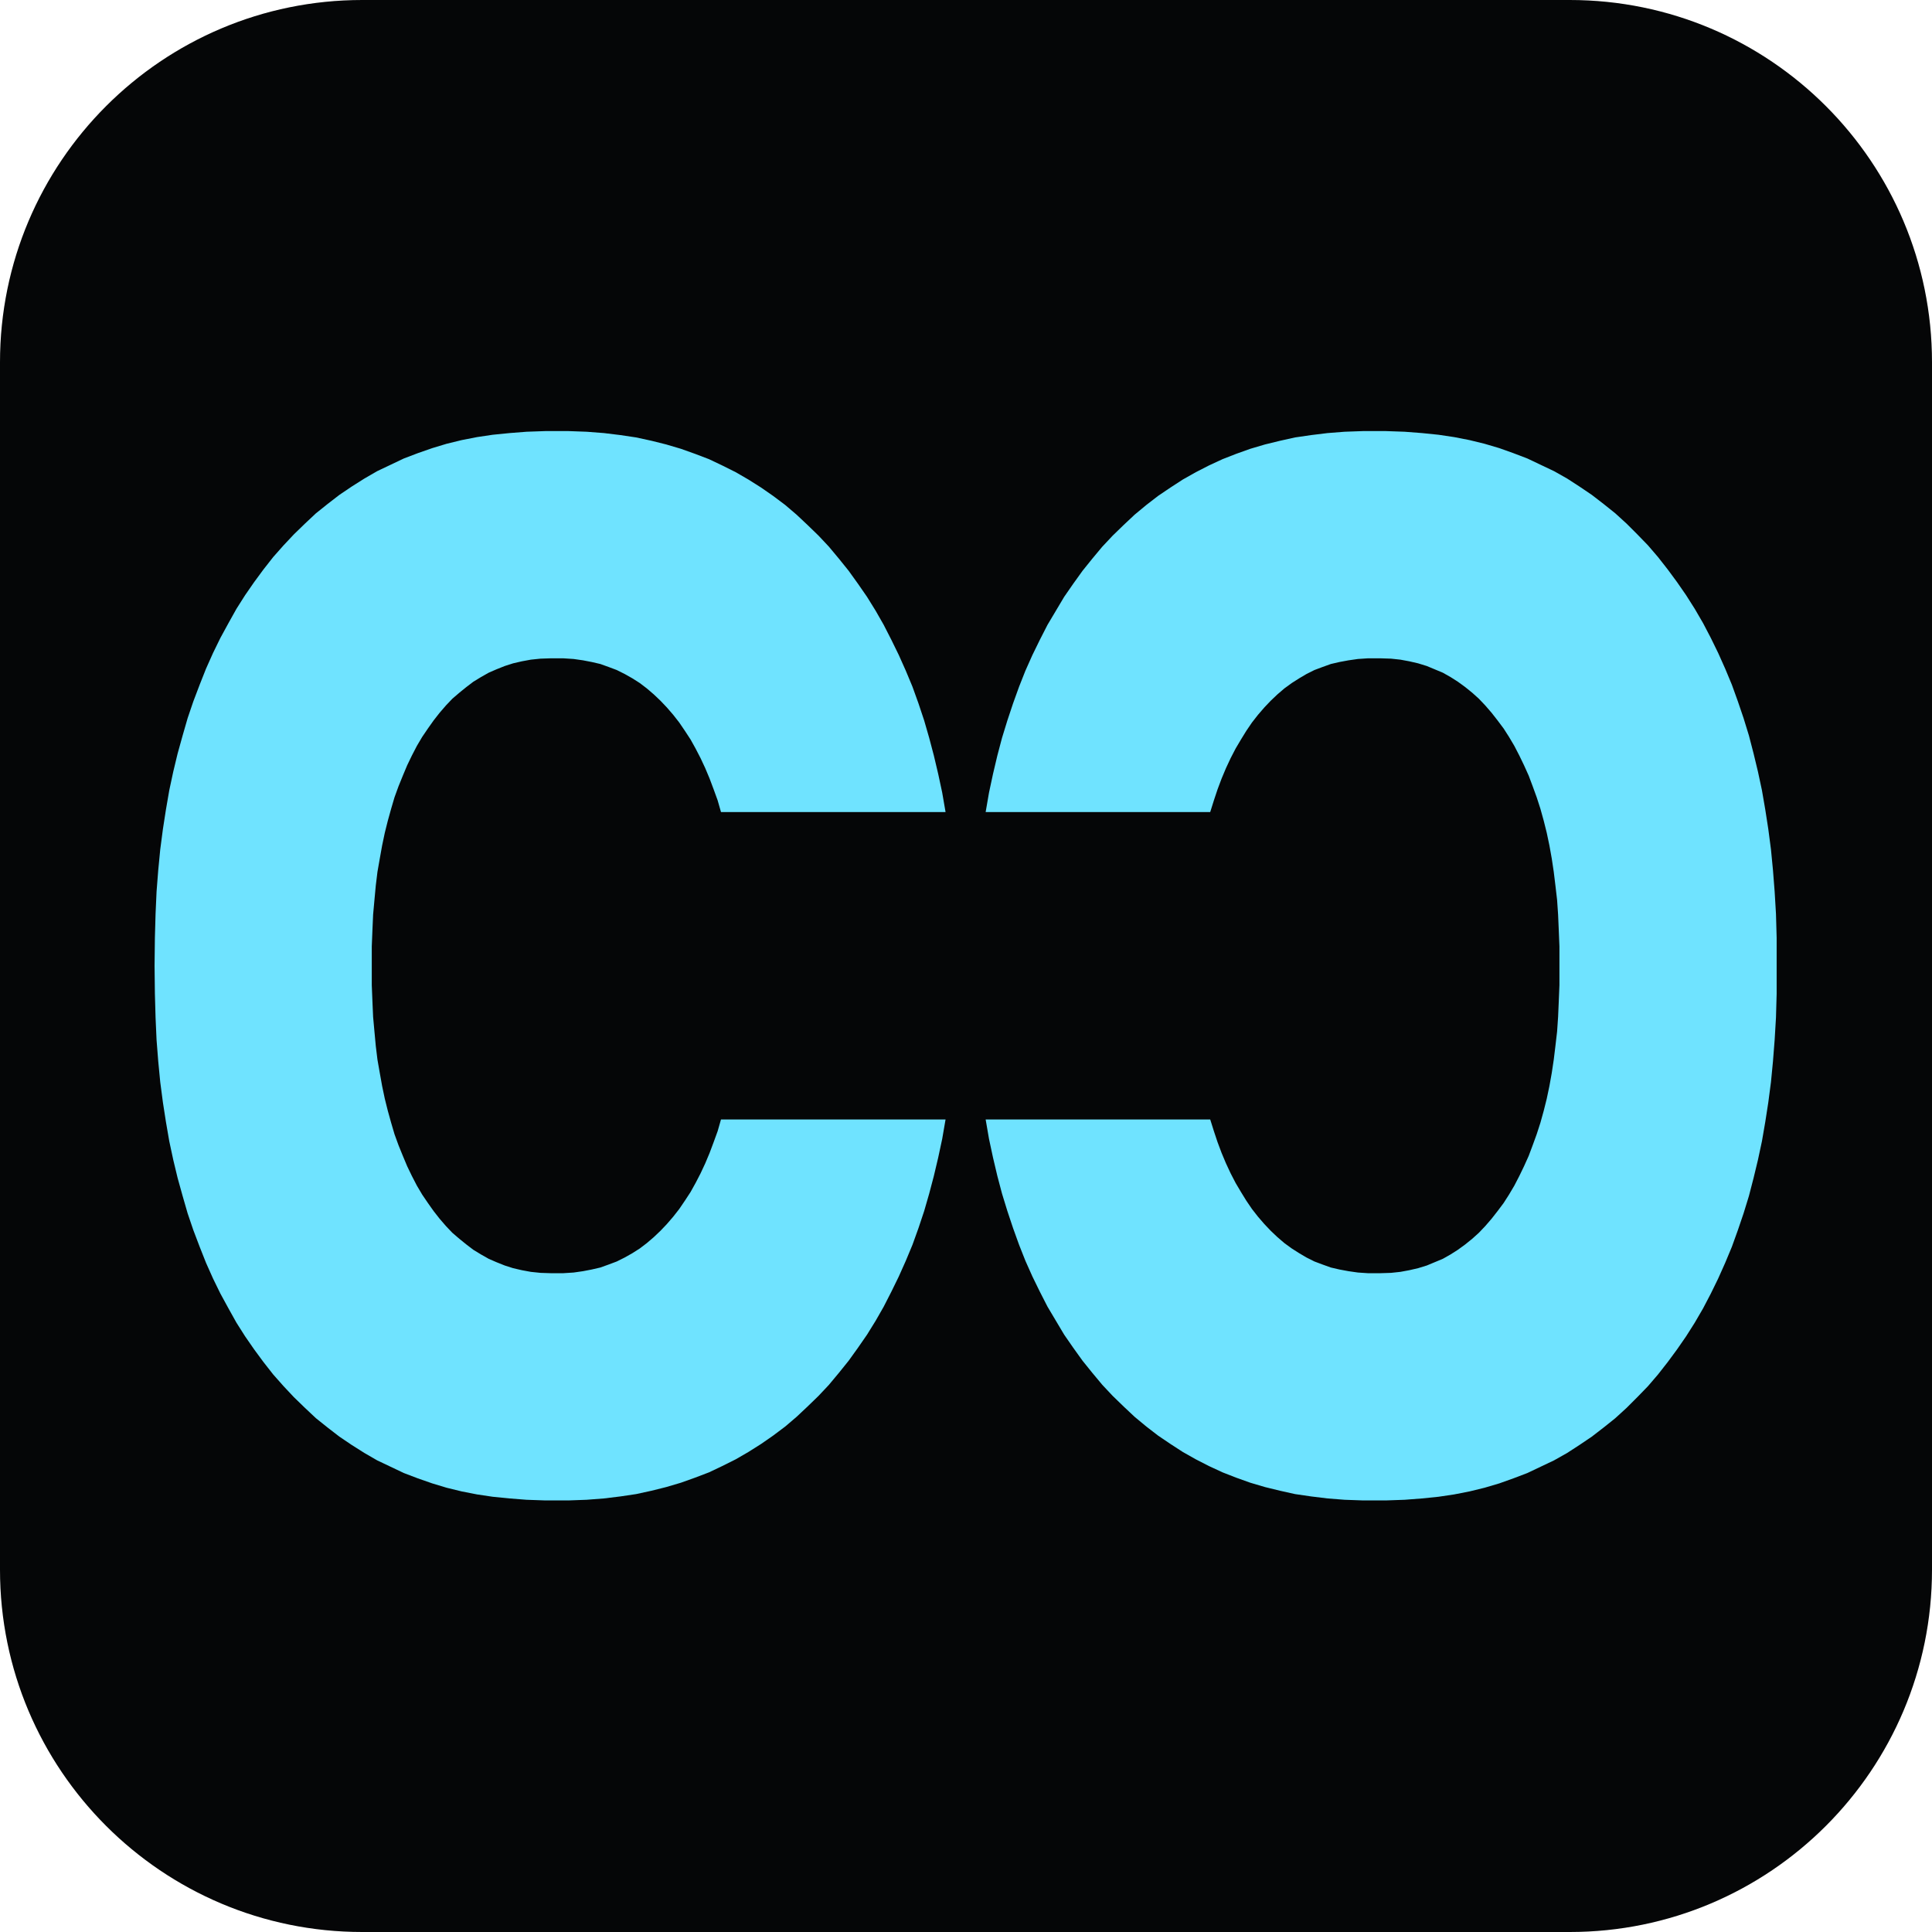
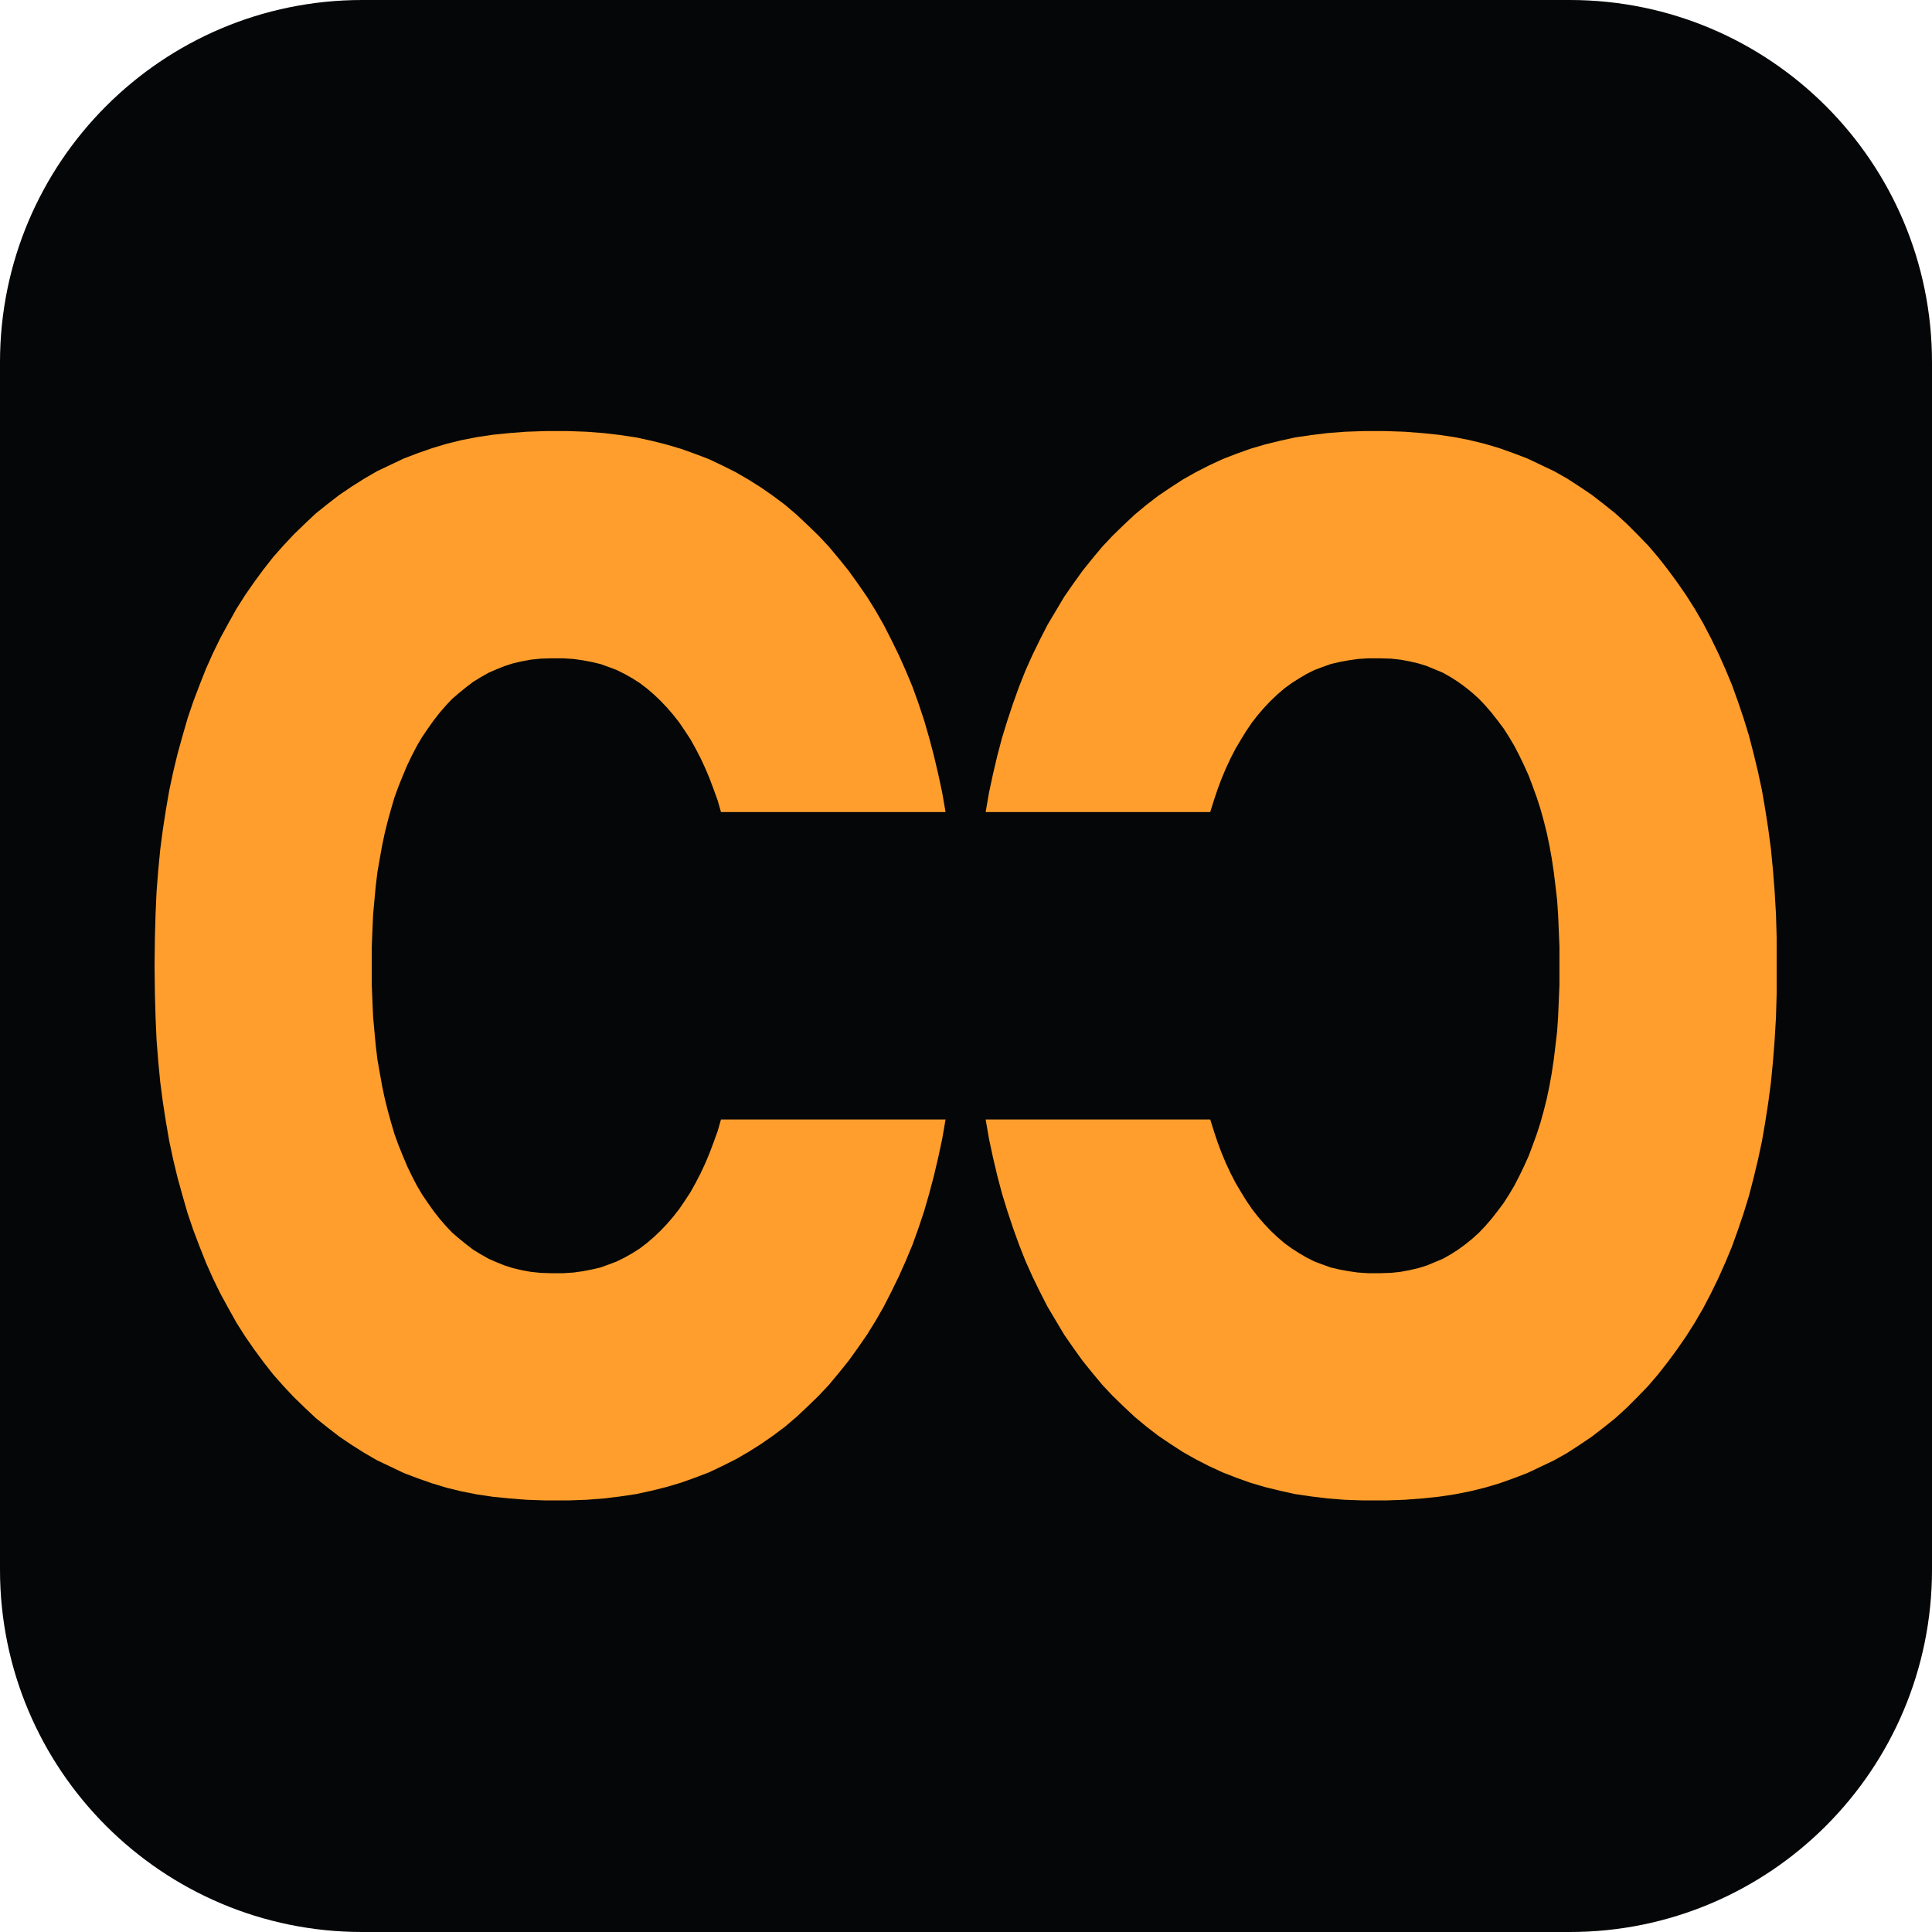
<svg xmlns="http://www.w3.org/2000/svg" viewBox="0 0 64 64" width="64" height="64" role="img" aria-label="Carry">
  <rect width="64" height="64" rx="12" fill="#050607" />
-   <path transform="translate(5.12 14.28) scale(0.1107)" fill="#6fe3ff" d="M236.7 114L235.7 108.2L234.5 102.6L233.2 97.1L231.8 91.8L230.3 86.6L228.6 81.5L226.8 76.5L224.8 71.7L222.7 67L220.5 62.5L218.2 58L215.8 53.8L213.2 49.6L210.5 45.7L207.7 41.8L204.8 38.2L201.8 34.6L198.7 31.3L195.4 28.1L192.1 25L188.7 22.1L185.1 19.4L181.5 16.9L177.7 14.5L173.9 12.3L169.9 10.3L165.9 8.4L161.7 6.8L157.5 5.3L153.1 4L148.7 2.9L144.1 1.9L139.4 1.2L134.5 0.6L129.3 0.2L123.8 0L117 0L111.3 0.2L106.2 0.6L101.2 1.1L96.5 1.8L91.9 2.7L87.4 3.8L83.1 5.1L78.8 6.6L74.6 8.2L70.6 10.1L66.6 12L62.8 14.2L59 16.6L55.3 19.1L51.8 21.8L48.3 24.6L45 27.7L41.7 30.9L38.6 34.2L35.5 37.7L32.6 41.4L29.8 45.2L27.1 49.1L24.5 53.2L22.1 57.5L19.7 61.9L17.5 66.4L15.4 71.1L13.5 75.9L11.6 80.9L9.9 85.9L8.4 91.1L6.9 96.5L5.6 101.9L4.4 107.5L3.4 113.3L2.5 119.1L1.7 125.2L1.1 131.4L0.6 137.8L0.3 144.5L0.1 151.6L0 160L0.1 168.4L0.3 175.5L0.6 182.2L1.1 188.6L1.7 194.8L2.5 200.9L3.4 206.7L4.4 212.5L5.6 218.1L6.9 223.5L8.4 228.9L9.9 234.1L11.6 239.1L13.5 244.1L15.4 248.9L17.5 253.6L19.7 258.1L22.1 262.5L24.5 266.8L27.1 270.9L29.8 274.8L32.6 278.6L35.5 282.3L38.6 285.8L41.7 289.1L45 292.3L48.3 295.4L51.8 298.2L55.3 300.9L59 303.4L62.8 305.8L66.6 308L70.6 309.9L74.6 311.8L78.8 313.4L83.1 314.9L87.4 316.2L91.9 317.3L96.5 318.2L101.2 318.9L106.2 319.4L111.3 319.8L117 320L123.8 320L129.3 319.8L134.5 319.4L139.4 318.8L144.1 318.1L148.7 317.1L153.1 316L157.5 314.7L161.7 313.2L165.9 311.6L169.9 309.7L173.9 307.7L177.7 305.5L181.5 303.1L185.1 300.6L188.7 297.9L192.1 295L195.4 291.9L198.7 288.7L201.8 285.4L204.8 281.8L207.7 278.2L210.5 274.3L213.2 270.4L215.8 266.2L218.2 262L220.5 257.5L222.7 253L224.8 248.3L226.8 243.5L228.6 238.5L230.3 233.4L231.8 228.2L233.2 222.9L234.5 217.4L235.7 211.8L236.7 206L169.5 206L168.5 209.5L167.3 212.8L166.1 216L164.8 219.1L163.4 222.1L161.9 225L160.4 227.7L158.7 230.3L157 232.8L155.2 235.1L153.3 237.3L151.4 239.3L149.4 241.2L147.3 243L145.2 244.6L143 246L140.7 247.3L138.3 248.5L135.9 249.4L133.4 250.3L130.8 250.9L128.2 251.4L125.4 251.8L122.3 252L118.6 252L115.5 251.9L112.6 251.6L109.9 251.1L107.3 250.5L104.8 249.7L102.3 248.7L100 247.7L97.7 246.4L95.4 245L93.3 243.4L91.2 241.7L89.1 239.9L87.2 237.9L85.3 235.7L83.5 233.4L81.8 231L80.1 228.5L78.5 225.8L77 222.9L75.6 220L74.3 216.9L73 213.7L71.8 210.4L70.8 207L69.8 203.4L68.9 199.8L68.1 196L67.4 192.1L66.7 188.1L66.2 184L65.8 179.7L65.4 175.3L65.2 170.7L65 165.8L65 160L65 154.2L65.2 149.3L65.4 144.7L65.8 140.3L66.2 136L66.7 131.9L67.4 127.9L68.1 124L68.9 120.2L69.8 116.6L70.8 113L71.8 109.6L73 106.3L74.3 103.1L75.6 100L77 97.1L78.5 94.2L80.1 91.5L81.8 89L83.5 86.6L85.3 84.3L87.2 82.1L89.1 80.1L91.2 78.3L93.3 76.6L95.4 75L97.7 73.6L100 72.3L102.3 71.3L104.8 70.3L107.3 69.5L109.9 68.9L112.6 68.4L115.5 68.1L118.6 68L122.3 68L125.4 68.2L128.2 68.6L130.8 69.1L133.4 69.7L135.9 70.6L138.3 71.5L140.7 72.7L143 74L145.2 75.4L147.3 77L149.4 78.8L151.4 80.7L153.3 82.7L155.2 84.9L157 87.2L158.7 89.7L160.4 92.3L161.9 95L163.4 97.9L164.8 100.9L166.1 104L167.3 107.2L168.5 110.5L169.5 114ZM248.7 114L249.7 108.2L250.9 102.6L252.2 97.1L253.6 91.8L255.2 86.6L256.9 81.5L258.7 76.5L260.6 71.7L262.7 67L264.9 62.5L267.2 58L269.7 53.8L272.2 49.6L274.9 45.7L277.7 41.8L280.6 38.2L283.6 34.6L286.7 31.3L290 28.1L293.3 25L296.8 22.1L300.3 19.4L304 16.9L307.7 14.5L311.6 12.3L315.5 10.3L319.6 8.4L323.7 6.8L327.9 5.3L332.3 4L336.8 2.9L341.3 1.9L346.1 1.2L351 0.6L356.1 0.2L361.7 0L368.4 0L374.1 0.2L379.3 0.6L384.2 1.1L388.9 1.8L393.5 2.7L398 3.8L402.4 5.1L406.6 6.6L410.8 8.2L414.8 10.1L418.8 12L422.7 14.2L426.4 16.6L430.1 19.1L433.6 21.8L437.1 24.6L440.5 27.7L443.7 30.9L446.9 34.2L449.9 37.7L452.8 41.4L455.6 45.2L458.3 49.1L460.9 53.2L463.4 57.5L465.7 61.9L467.9 66.4L470 71.1L472 75.9L473.8 80.9L475.5 85.9L477.1 91.1L478.5 96.5L479.8 101.9L481 107.5L482 113.3L482.9 119.1L483.7 125.2L484.3 131.4L484.8 137.8L485.2 144.5L485.4 151.6L485.4 160L485.4 168.4L485.2 175.5L484.8 182.2L484.3 188.6L483.7 194.8L482.9 200.9L482 206.7L481 212.5L479.8 218.1L478.5 223.5L477.1 228.9L475.5 234.1L473.8 239.1L472 244.1L470 248.9L467.9 253.6L465.7 258.1L463.4 262.5L460.9 266.8L458.3 270.9L455.6 274.8L452.8 278.6L449.9 282.3L446.9 285.8L443.7 289.1L440.5 292.3L437.1 295.4L433.6 298.2L430.1 300.9L426.4 303.4L422.7 305.8L418.8 308L414.8 309.9L410.8 311.8L406.6 313.4L402.4 314.9L398 316.2L393.5 317.3L388.9 318.2L384.2 318.9L379.3 319.4L374.1 319.8L368.4 320L361.7 320L356.1 319.8L351 319.4L346.1 318.8L341.3 318.1L336.8 317.1L332.3 316L327.9 314.7L323.7 313.2L319.6 311.6L315.5 309.7L311.6 307.7L307.7 305.5L304 303.1L300.3 300.6L296.8 297.9L293.3 295L290 291.9L286.7 288.7L283.6 285.4L280.6 281.8L277.7 278.2L274.9 274.3L272.2 270.4L269.7 266.2L267.2 262L264.9 257.5L262.7 253L260.6 248.3L258.7 243.5L256.9 238.5L255.2 233.4L253.6 228.2L252.2 222.9L250.9 217.4L249.7 211.8L248.7 206L315.9 206L317 209.5L318.1 212.8L319.3 216L320.6 219.1L322 222.1L323.5 225L325.1 227.7L326.7 230.3L328.4 232.8L330.2 235.1L332.1 237.3L334 239.3L336 241.2L338.1 243L340.3 244.6L342.5 246L344.7 247.3L347.1 248.5L349.5 249.4L352 250.3L354.6 250.9L357.3 251.4L360.1 251.8L363.1 252L366.8 252L370 251.9L372.8 251.6L375.5 251.1L378.1 250.5L380.7 249.7L383.1 248.7L385.5 247.7L387.8 246.4L390 245L392.2 243.4L394.3 241.7L396.3 239.9L398.2 237.9L400.1 235.7L401.9 233.4L403.7 231L405.3 228.5L406.9 225.8L408.4 222.9L409.8 220L411.2 216.9L412.4 213.7L413.6 210.4L414.7 207L415.7 203.4L416.6 199.8L417.4 196L418.1 192.1L418.7 188.1L419.2 184L419.7 179.7L420 175.3L420.2 170.7L420.4 165.8L420.4 160L420.4 154.2L420.2 149.3L420 144.7L419.7 140.3L419.2 136L418.7 131.9L418.1 127.9L417.4 124L416.6 120.2L415.7 116.6L414.7 113L413.6 109.6L412.4 106.3L411.2 103.1L409.8 100L408.4 97.1L406.9 94.2L405.3 91.5L403.7 89L401.9 86.6L400.1 84.3L398.2 82.1L396.3 80.1L394.3 78.3L392.2 76.6L390 75L387.8 73.6L385.5 72.3L383.1 71.3L380.7 70.3L378.1 69.5L375.5 68.9L372.8 68.4L370 68.1L366.8 68L363.1 68L360.1 68.2L357.3 68.6L354.6 69.1L352 69.7L349.5 70.6L347.1 71.5L344.7 72.7L342.5 74L340.3 75.4L338.1 77L336 78.8L334 80.7L332.1 82.7L330.2 84.9L328.4 87.2L326.7 89.7L325.1 92.3L323.5 95L322 97.9L320.6 100.9L319.3 104L318.1 107.2L317 110.5L315.9 114Z" />
+   <path transform="translate(5.12 14.28) scale(0.1107)" fill="#ff9e2c" d="M236.7 114L235.7 108.2L234.5 102.6L233.2 97.1L231.8 91.8L230.3 86.6L228.6 81.5L226.8 76.5L224.8 71.7L222.7 67L220.5 62.5L218.2 58L215.8 53.8L213.2 49.6L210.5 45.7L207.7 41.8L204.8 38.2L201.8 34.6L198.7 31.3L195.4 28.1L192.1 25L188.7 22.1L185.1 19.4L181.5 16.9L177.7 14.5L173.9 12.3L169.9 10.3L165.9 8.4L161.7 6.8L157.5 5.3L153.1 4L148.7 2.9L144.1 1.9L139.4 1.2L134.5 0.6L129.3 0.2L123.8 0L117 0L111.3 0.2L106.2 0.6L101.2 1.1L96.5 1.8L91.9 2.7L87.4 3.8L83.1 5.1L78.8 6.6L74.6 8.2L70.6 10.1L66.6 12L62.8 14.2L59 16.6L55.3 19.1L51.8 21.8L48.3 24.6L45 27.7L41.7 30.9L38.6 34.2L35.5 37.7L32.6 41.4L29.8 45.2L27.1 49.1L24.5 53.2L22.1 57.5L19.7 61.9L17.5 66.4L15.4 71.1L13.5 75.9L11.6 80.9L9.9 85.9L8.4 91.1L6.9 96.5L5.6 101.9L4.4 107.5L3.4 113.3L2.5 119.1L1.7 125.2L1.1 131.4L0.6 137.8L0.3 144.5L0.1 151.6L0 160L0.1 168.4L0.3 175.5L0.6 182.2L1.1 188.6L1.7 194.8L2.5 200.9L3.4 206.7L4.4 212.5L5.6 218.1L6.9 223.5L8.4 228.9L9.9 234.1L11.6 239.1L13.5 244.1L15.4 248.9L17.5 253.6L19.7 258.1L22.1 262.5L24.5 266.8L27.1 270.9L29.8 274.8L32.6 278.6L35.5 282.3L38.6 285.8L41.7 289.1L45 292.3L48.3 295.4L51.8 298.2L55.3 300.9L59 303.4L62.8 305.8L66.6 308L70.6 309.9L74.6 311.8L78.8 313.4L83.1 314.9L87.4 316.2L91.9 317.3L96.5 318.2L101.2 318.9L106.2 319.4L111.3 319.8L117 320L123.8 320L129.3 319.8L134.5 319.4L139.4 318.8L144.1 318.1L148.7 317.1L153.1 316L157.5 314.7L161.7 313.2L165.9 311.6L169.9 309.7L173.9 307.7L177.7 305.5L181.5 303.1L185.1 300.6L188.7 297.9L192.1 295L195.4 291.9L198.7 288.7L201.8 285.4L204.8 281.8L207.7 278.2L210.5 274.3L213.2 270.4L215.8 266.2L218.2 262L220.5 257.5L222.7 253L224.8 248.3L226.8 243.5L228.6 238.5L230.3 233.4L231.8 228.2L233.2 222.9L234.5 217.4L235.7 211.8L236.7 206L169.5 206L168.5 209.5L167.3 212.8L166.1 216L164.8 219.1L163.4 222.1L161.9 225L160.4 227.7L158.7 230.3L157 232.8L155.2 235.1L153.3 237.3L151.4 239.3L149.4 241.2L147.3 243L145.2 244.6L143 246L140.7 247.3L138.3 248.5L135.9 249.4L133.4 250.3L130.8 250.9L128.2 251.4L125.4 251.8L122.3 252L118.6 252L115.5 251.9L112.6 251.6L109.9 251.1L107.3 250.5L104.8 249.7L102.3 248.7L100 247.7L97.7 246.4L95.4 245L93.3 243.4L91.2 241.7L89.1 239.9L87.2 237.9L85.3 235.7L83.5 233.4L81.8 231L80.1 228.5L78.5 225.8L77 222.9L75.6 220L74.3 216.9L73 213.7L71.8 210.4L70.8 207L69.8 203.4L68.9 199.8L68.1 196L67.4 192.1L66.7 188.1L66.2 184L65.8 179.7L65.4 175.3L65.2 170.7L65 165.8L65 160L65 154.2L65.2 149.3L65.4 144.7L65.8 140.3L66.2 136L66.7 131.9L67.4 127.9L68.1 124L68.9 120.2L69.8 116.6L70.8 113L71.8 109.6L73 106.3L74.3 103.1L75.6 100L77 97.1L78.5 94.2L80.1 91.5L81.8 89L83.5 86.6L85.3 84.3L87.2 82.1L89.1 80.1L91.2 78.3L93.3 76.6L95.4 75L97.7 73.6L100 72.3L102.3 71.3L104.8 70.3L107.3 69.5L109.9 68.9L112.6 68.4L115.5 68.1L118.6 68L122.3 68L125.4 68.2L128.2 68.6L130.8 69.1L133.4 69.7L135.9 70.6L138.3 71.5L140.7 72.7L143 74L145.2 75.4L147.3 77L149.4 78.8L151.4 80.7L153.3 82.7L155.2 84.9L157 87.2L158.7 89.7L160.4 92.3L161.9 95L163.4 97.9L164.8 100.9L166.1 104L167.3 107.2L168.5 110.5L169.5 114ZM248.7 114L249.7 108.2L250.9 102.6L252.2 97.1L253.6 91.8L255.2 86.6L256.9 81.5L258.7 76.5L260.6 71.7L262.7 67L264.9 62.5L267.2 58L269.7 53.8L272.2 49.6L274.9 45.7L277.7 41.8L280.6 38.2L283.6 34.6L286.7 31.3L290 28.1L293.3 25L296.8 22.1L300.3 19.4L304 16.9L307.7 14.5L311.6 12.3L315.5 10.3L319.6 8.4L323.7 6.8L327.9 5.3L332.3 4L336.8 2.9L341.3 1.9L346.1 1.2L351 0.6L356.1 0.2L361.7 0L368.4 0L374.1 0.2L379.3 0.6L384.2 1.1L388.9 1.8L393.5 2.7L398 3.8L402.4 5.1L406.6 6.6L410.8 8.2L414.8 10.1L418.8 12L422.7 14.2L426.4 16.6L430.1 19.1L433.6 21.8L437.1 24.6L440.5 27.7L443.7 30.9L446.9 34.2L449.9 37.7L452.8 41.4L455.6 45.2L458.3 49.1L460.9 53.2L463.4 57.5L465.7 61.9L467.9 66.4L470 71.1L472 75.9L473.8 80.9L475.5 85.9L477.1 91.1L478.5 96.5L479.8 101.9L481 107.5L482 113.3L482.9 119.1L483.7 125.2L484.3 131.4L484.8 137.8L485.2 144.5L485.4 151.6L485.4 160L485.4 168.4L485.2 175.5L484.8 182.2L484.3 188.6L483.7 194.8L482.9 200.9L482 206.7L481 212.5L479.8 218.1L478.5 223.5L477.1 228.9L475.5 234.1L473.8 239.1L472 244.1L470 248.9L467.9 253.6L465.7 258.1L463.4 262.5L460.9 266.8L458.3 270.9L455.6 274.8L452.8 278.6L449.9 282.3L446.9 285.8L443.7 289.1L440.5 292.3L437.1 295.4L433.6 298.2L430.1 300.9L426.4 303.4L422.7 305.8L418.8 308L414.8 309.9L410.8 311.8L406.6 313.4L402.4 314.9L398 316.2L393.5 317.3L388.9 318.2L384.2 318.9L379.3 319.4L374.1 319.8L368.4 320L361.7 320L356.1 319.8L351 319.4L346.1 318.8L341.3 318.1L336.8 317.1L332.3 316L327.9 314.7L323.7 313.2L319.6 311.6L315.5 309.7L311.6 307.7L307.7 305.5L304 303.1L300.3 300.6L296.8 297.9L293.3 295L290 291.9L286.7 288.7L283.6 285.4L280.6 281.8L277.7 278.2L274.9 274.3L272.2 270.4L269.7 266.2L267.2 262L264.9 257.5L262.7 253L260.6 248.3L258.7 243.5L256.9 238.5L255.2 233.4L253.6 228.2L252.2 222.9L250.9 217.4L249.7 211.8L248.7 206L315.9 206L317 209.5L318.1 212.8L319.3 216L320.6 219.1L322 222.1L323.5 225L325.1 227.7L326.7 230.3L328.4 232.8L330.2 235.1L332.1 237.3L334 239.3L336 241.2L338.1 243L340.3 244.6L342.5 246L344.7 247.3L347.1 248.5L349.5 249.4L352 250.3L354.6 250.9L357.3 251.4L360.1 251.8L363.1 252L366.8 252L370 251.9L372.8 251.6L375.5 251.1L378.1 250.5L380.7 249.7L383.1 248.7L385.5 247.7L387.8 246.4L390 245L392.2 243.4L394.3 241.7L396.3 239.9L398.2 237.9L400.1 235.7L401.9 233.4L403.7 231L405.3 228.5L406.9 225.8L408.4 222.9L409.8 220L411.2 216.9L412.4 213.7L413.6 210.4L414.7 207L415.7 203.4L416.6 199.8L417.4 196L418.1 192.1L418.7 188.1L419.2 184L419.7 179.7L420 175.3L420.2 170.7L420.4 165.8L420.4 160L420.4 154.2L420.2 149.3L420 144.7L419.7 140.3L419.2 136L418.7 131.9L418.1 127.9L417.4 124L416.6 120.2L415.7 116.6L414.7 113L413.6 109.6L412.4 106.3L411.2 103.1L409.8 100L408.4 97.1L406.9 94.2L405.3 91.5L403.7 89L401.9 86.6L400.1 84.3L398.2 82.1L396.3 80.1L394.3 78.3L392.2 76.6L390 75L387.8 73.6L385.5 72.3L383.1 71.3L380.7 70.3L378.1 69.5L375.5 68.9L372.8 68.4L370 68.1L366.8 68L363.1 68L360.1 68.2L357.3 68.6L354.6 69.1L352 69.7L349.5 70.6L347.1 71.5L344.7 72.7L342.5 74L340.3 75.4L338.1 77L336 78.8L334 80.7L332.1 82.7L330.2 84.9L328.4 87.2L326.7 89.7L325.1 92.3L323.5 95L322 97.9L320.6 100.9L319.3 104L318.1 107.2L317 110.5L315.9 114Z" />
</svg>
